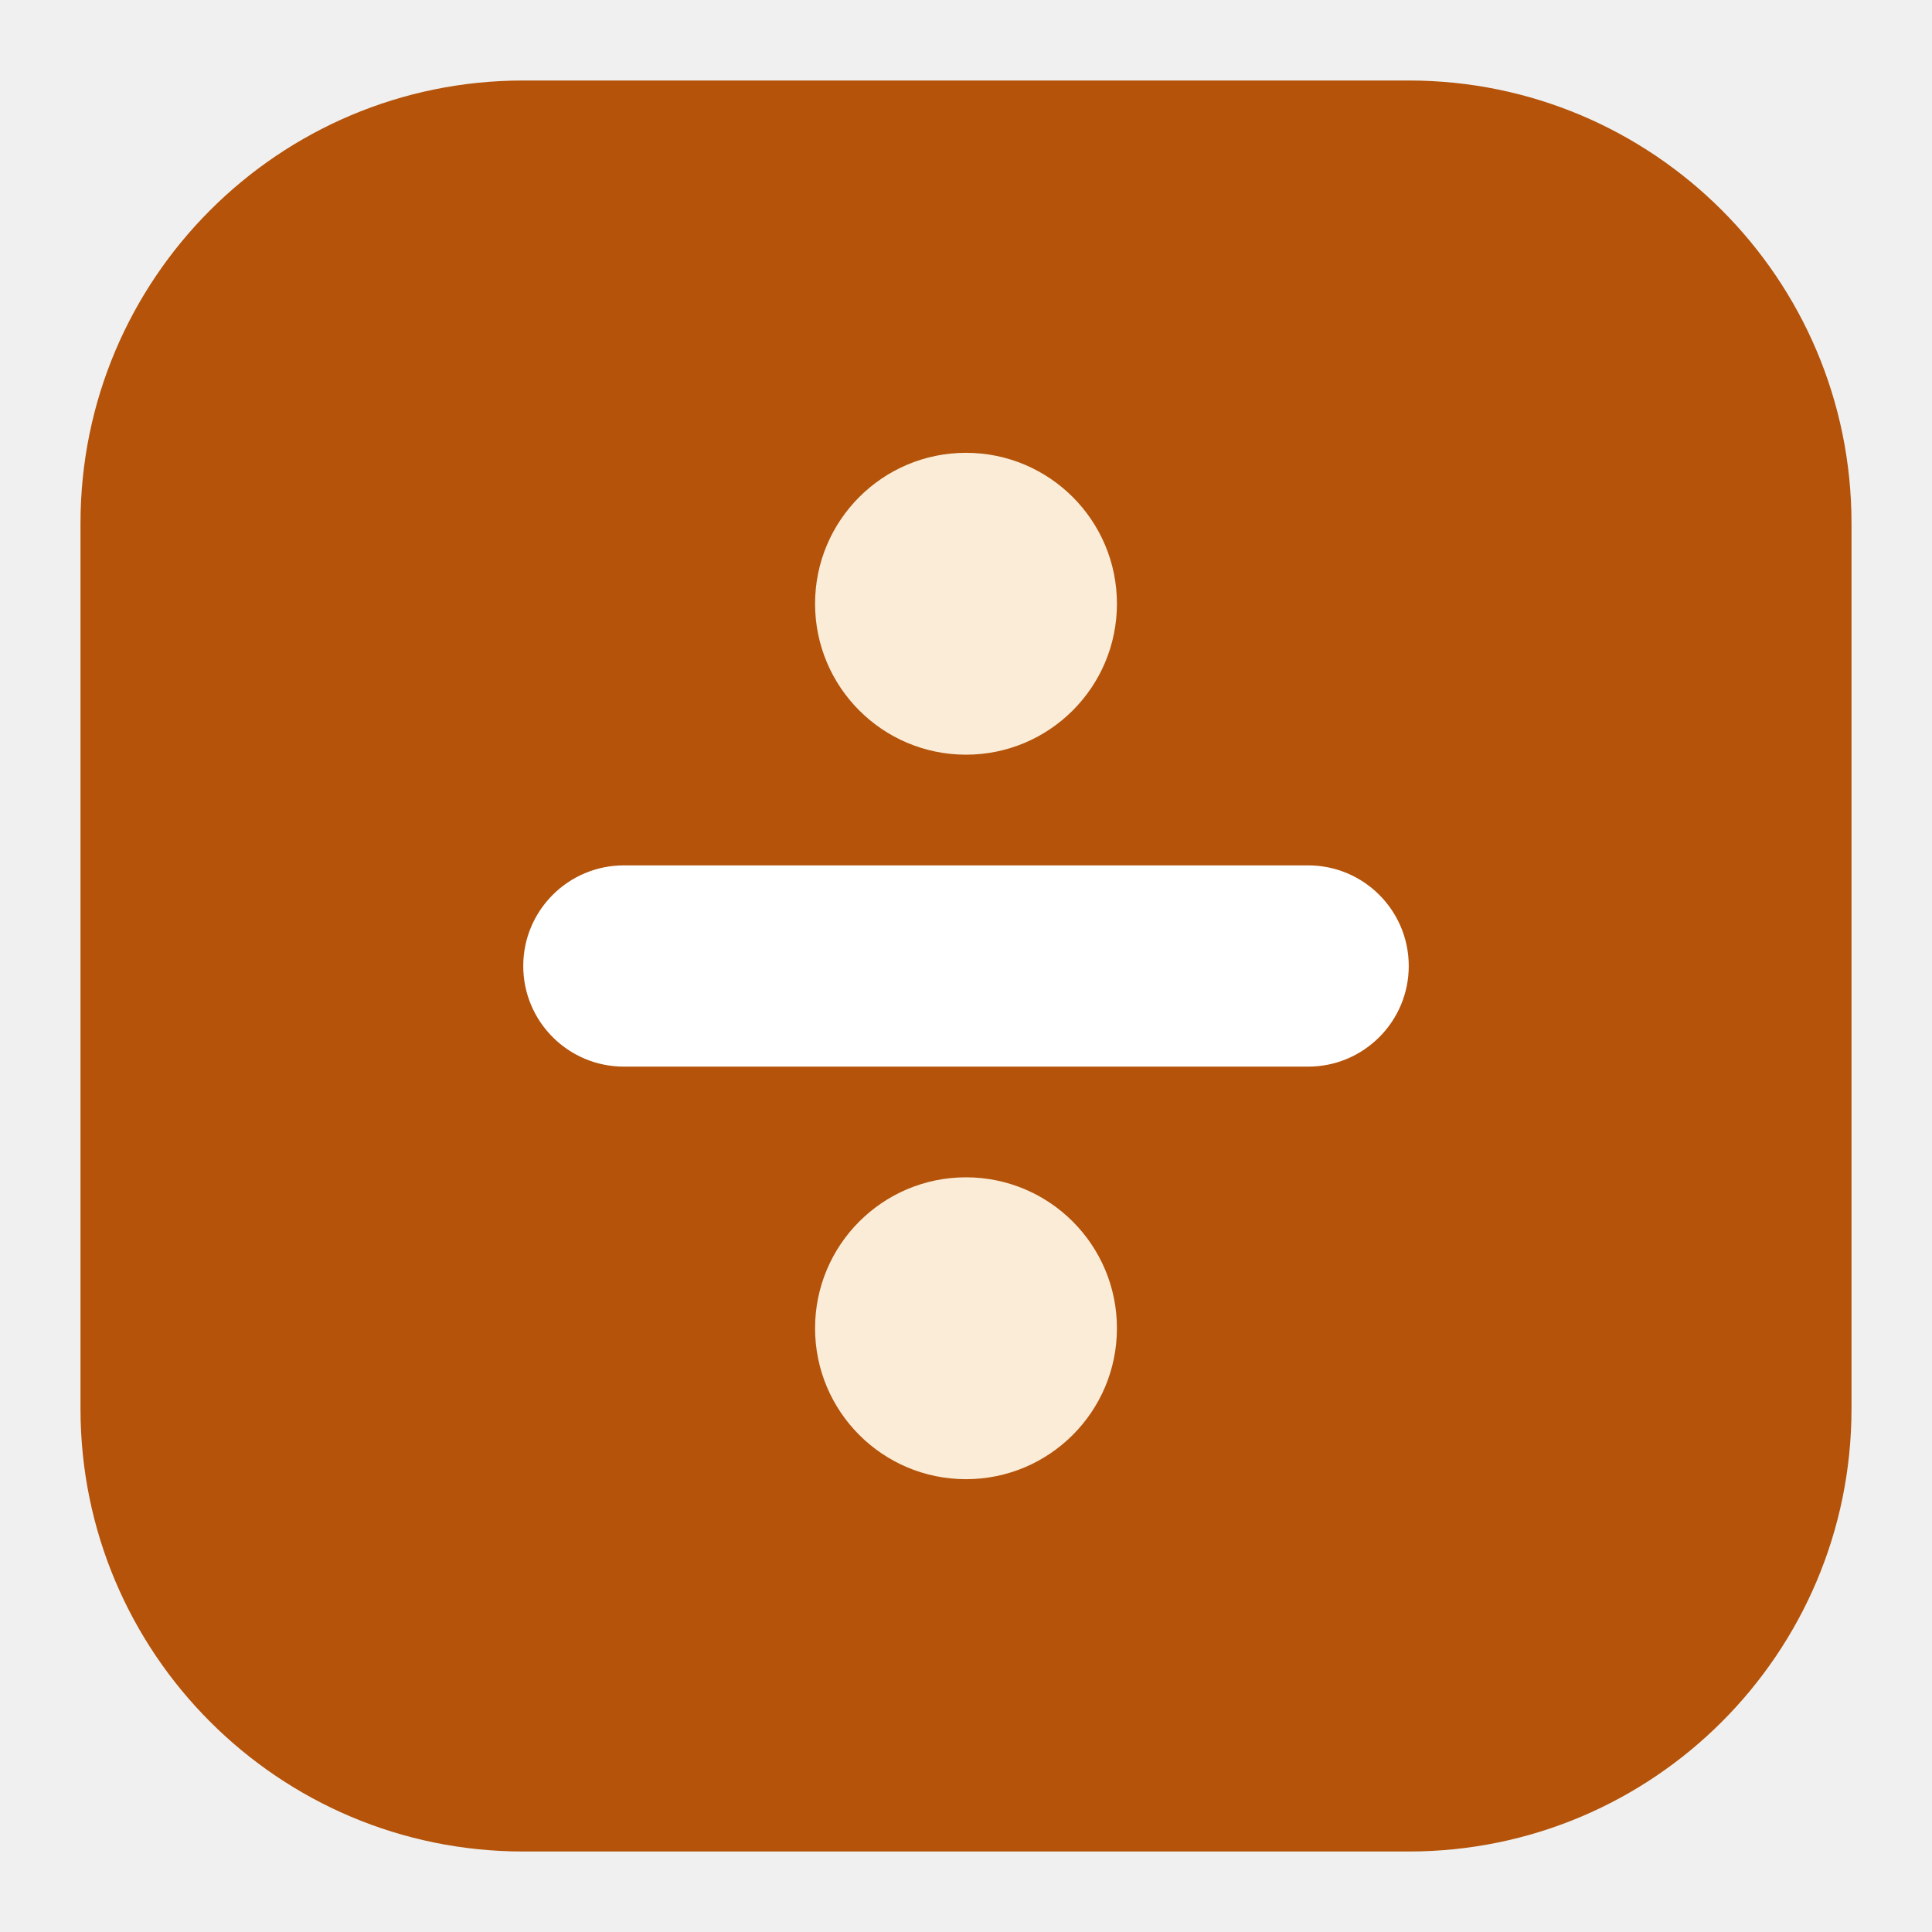
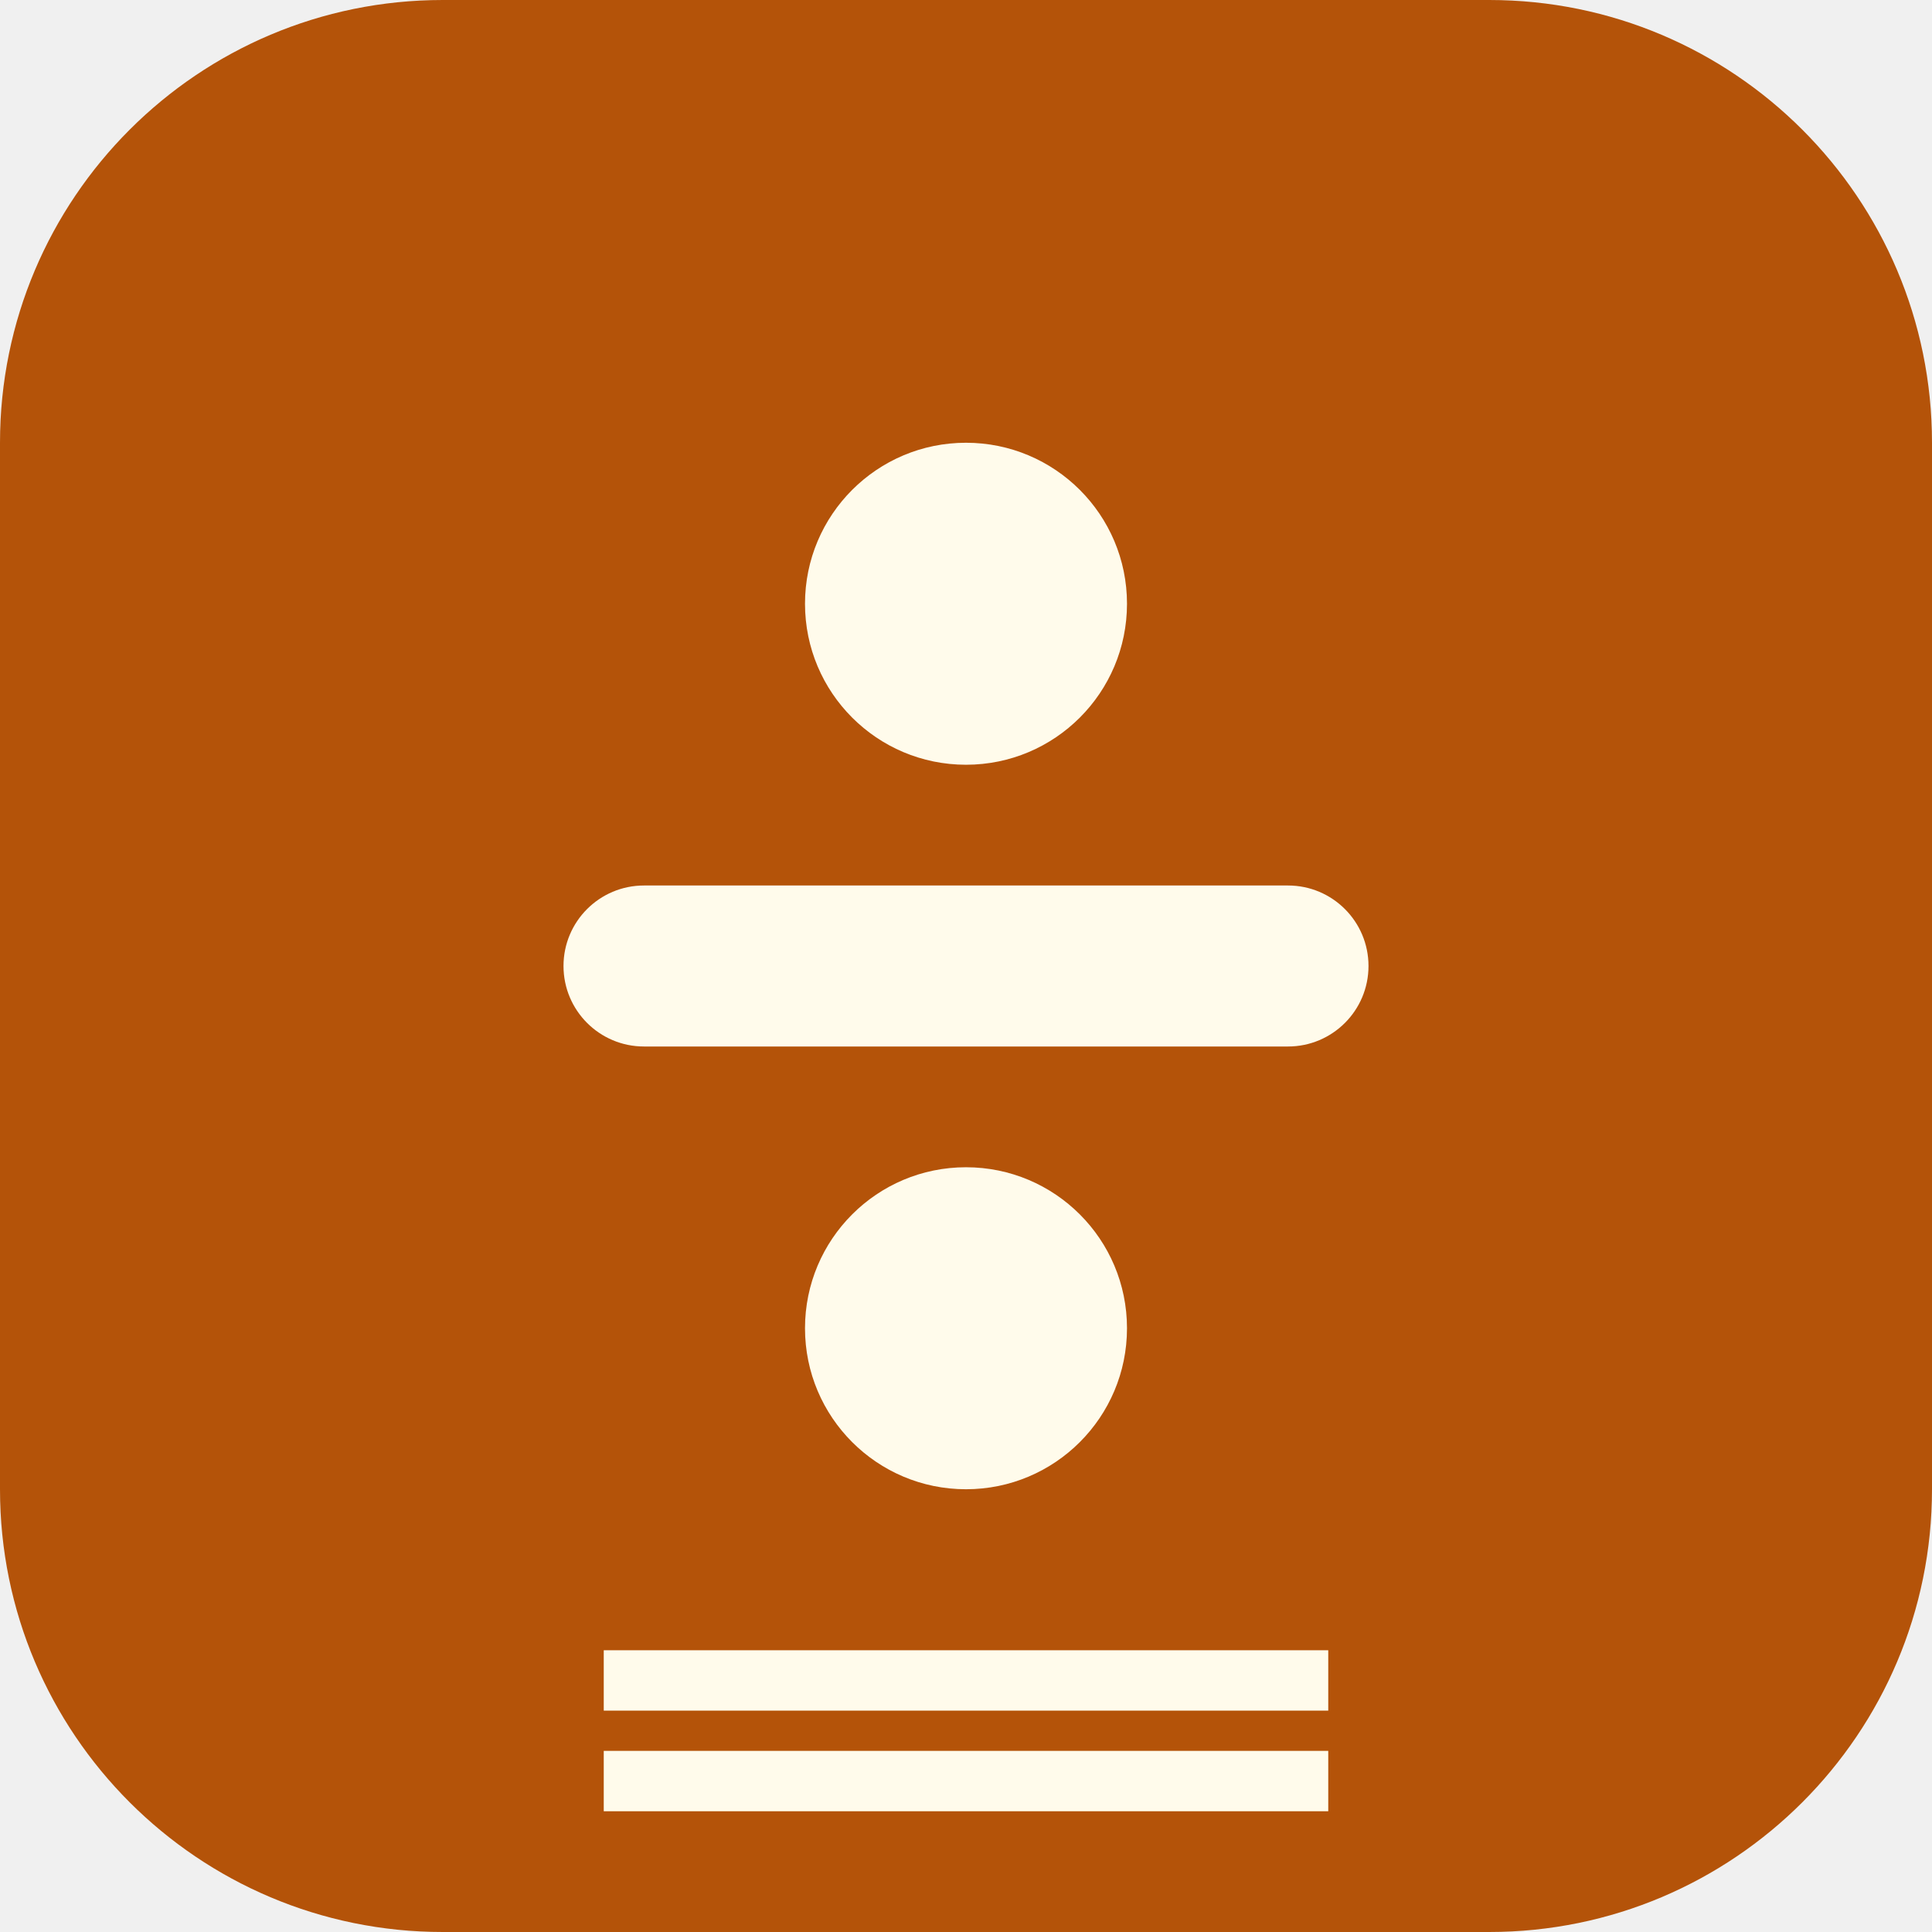
- <svg xmlns="http://www.w3.org/2000/svg" viewBox="0 0 96 96" role="img" aria-label="Chia Tiền — dấu chia">
-   <rect x="4" y="4" width="88" height="88" rx="22" fill="#B45309" />
-   <circle cx="48" cy="30" r="7.5" fill="#FAECD7" />
-   <rect x="26" y="43" width="44" height="10" rx="5" fill="#FFFFFF" />
-   <circle cx="48" cy="66" r="7.5" fill="#FAECD7" />
+ <svg xmlns="http://www.w3.org/2000/svg" viewBox="0 0 96 96">
+   <rect width="96" height="96" rx="22" fill="#B45309" />
+   <circle cx="48" cy="30" r="8" fill="#FFFBEB" />
+   <rect x="28" y="44" width="40" height="8" rx="4" fill="#FFFBEB" />
+   <circle cx="48" cy="66" r="8" fill="#FFFBEB" />
+   <rect x="30" y="82" width="36" height="3" fill="#FFFBEB" />
+   <rect x="30" y="87" width="36" height="3" fill="#FFFBEB" />
</svg>
